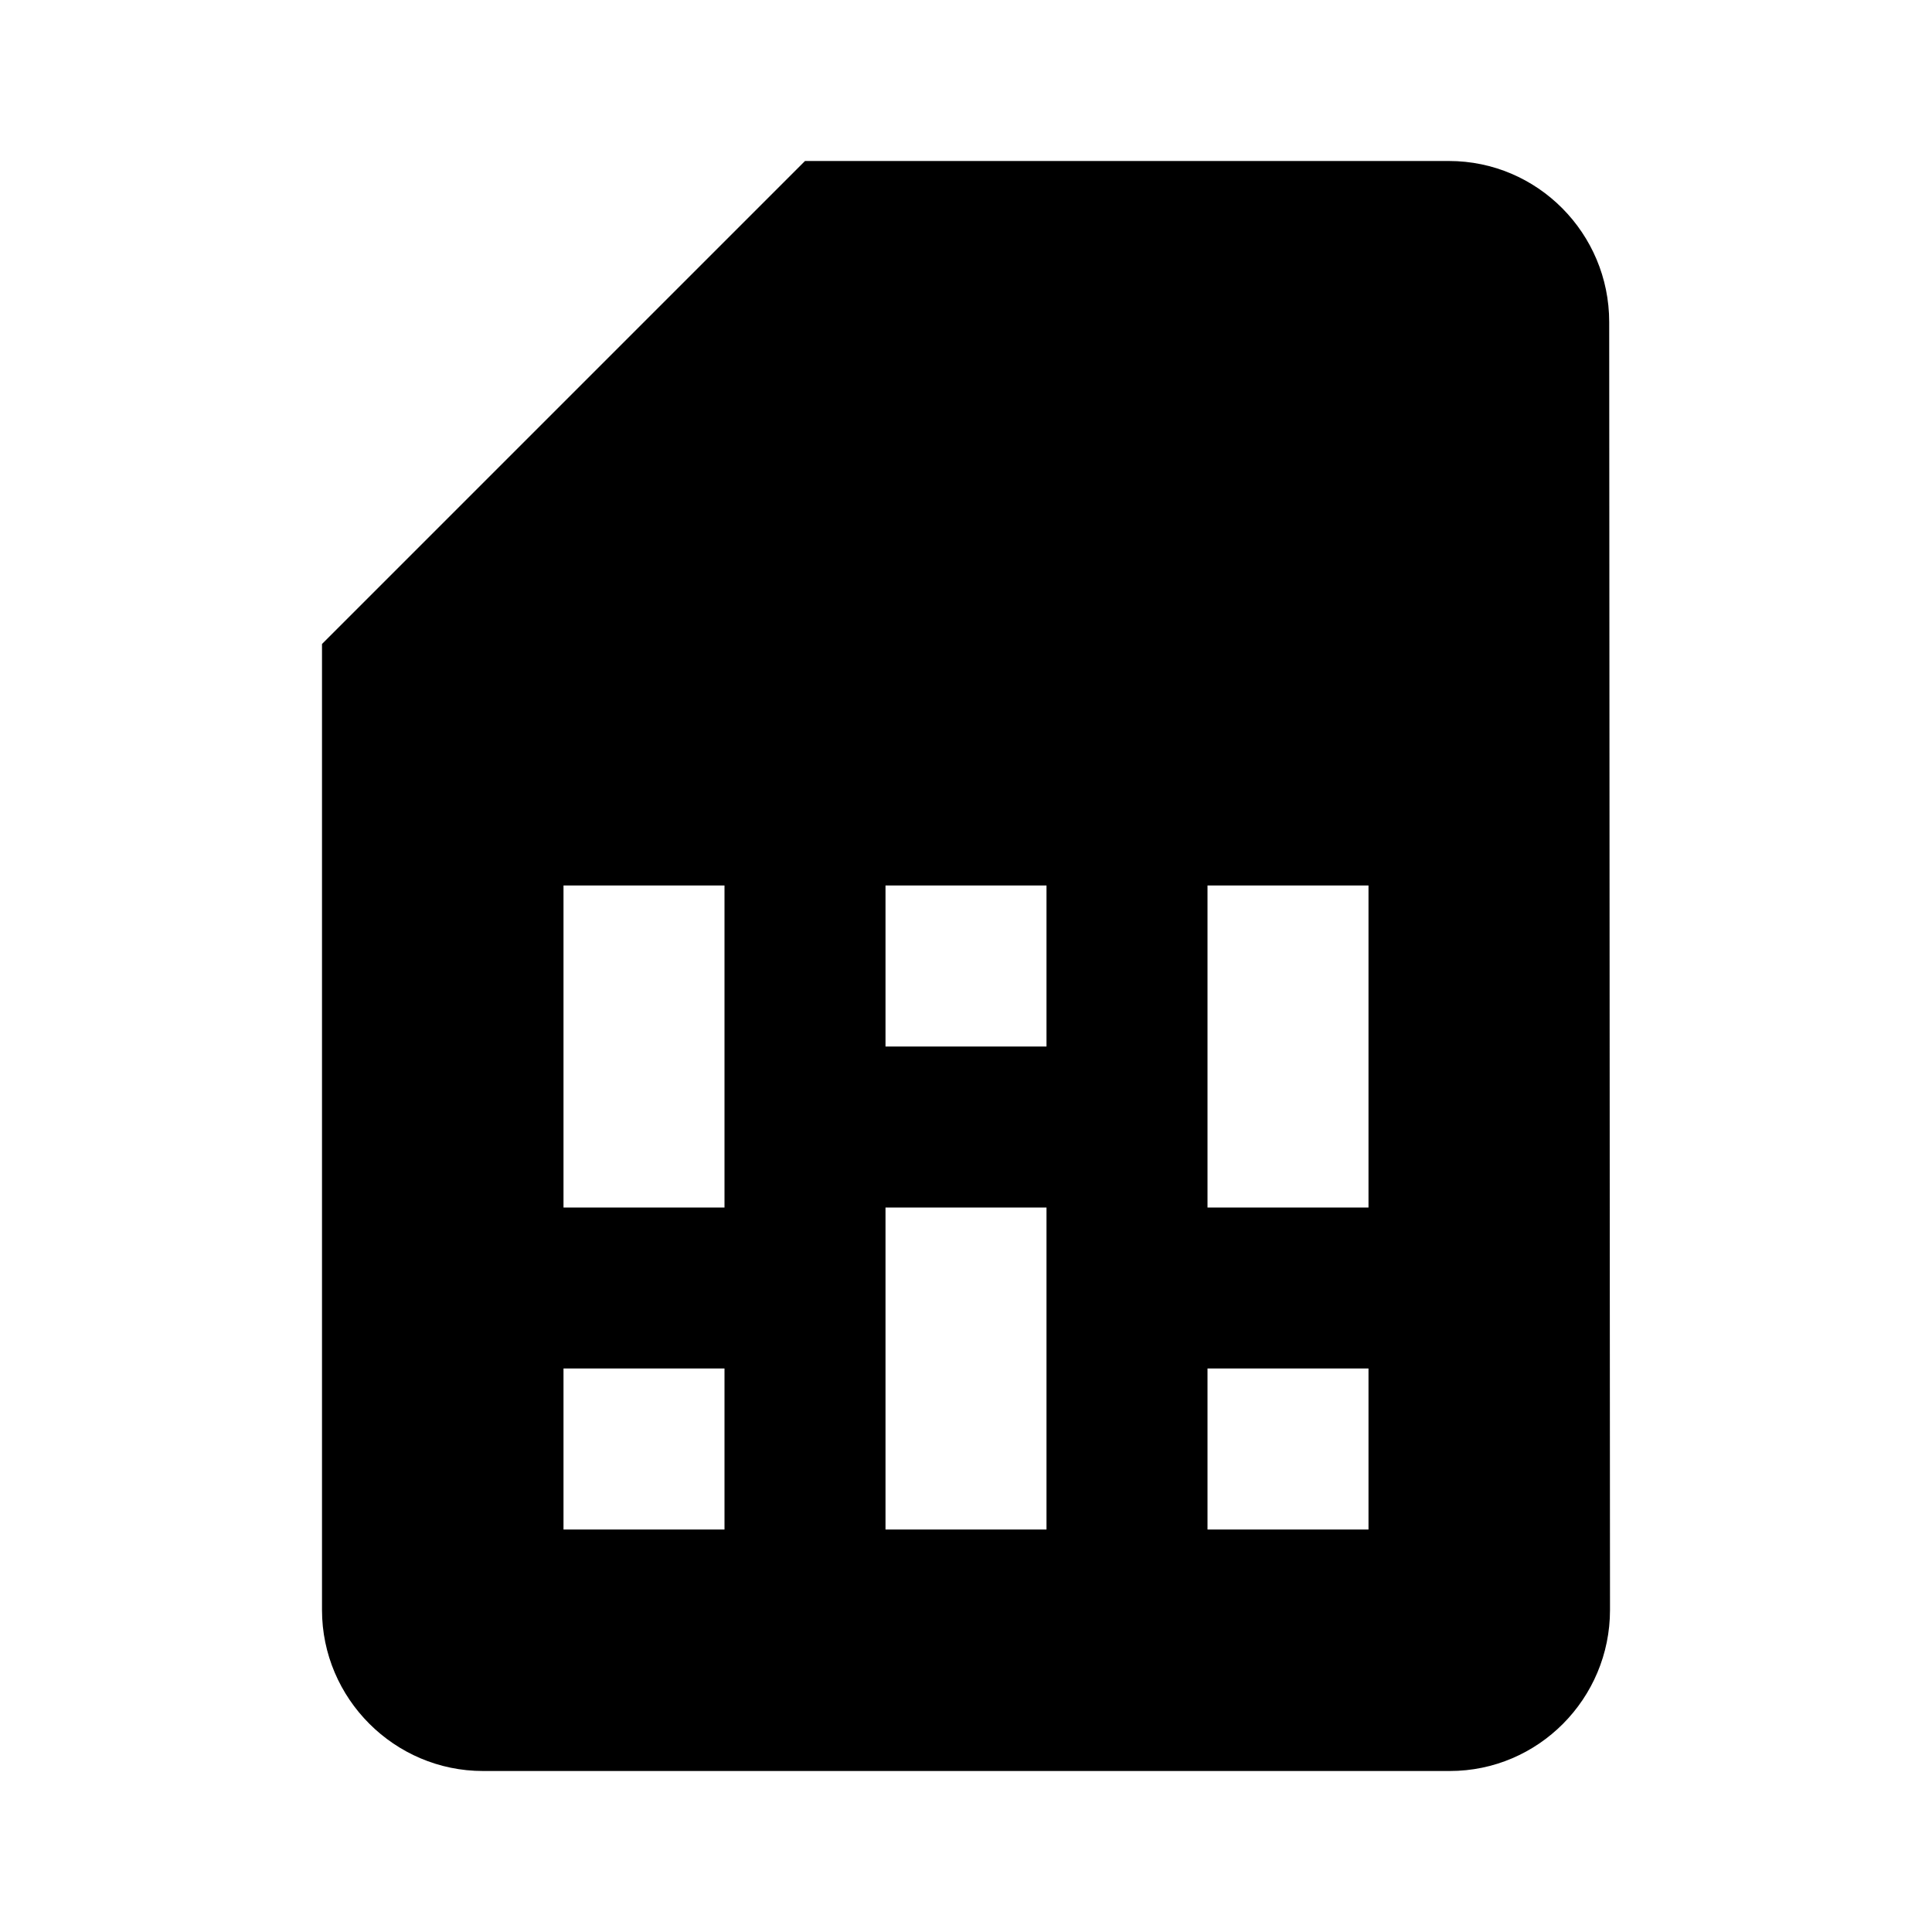
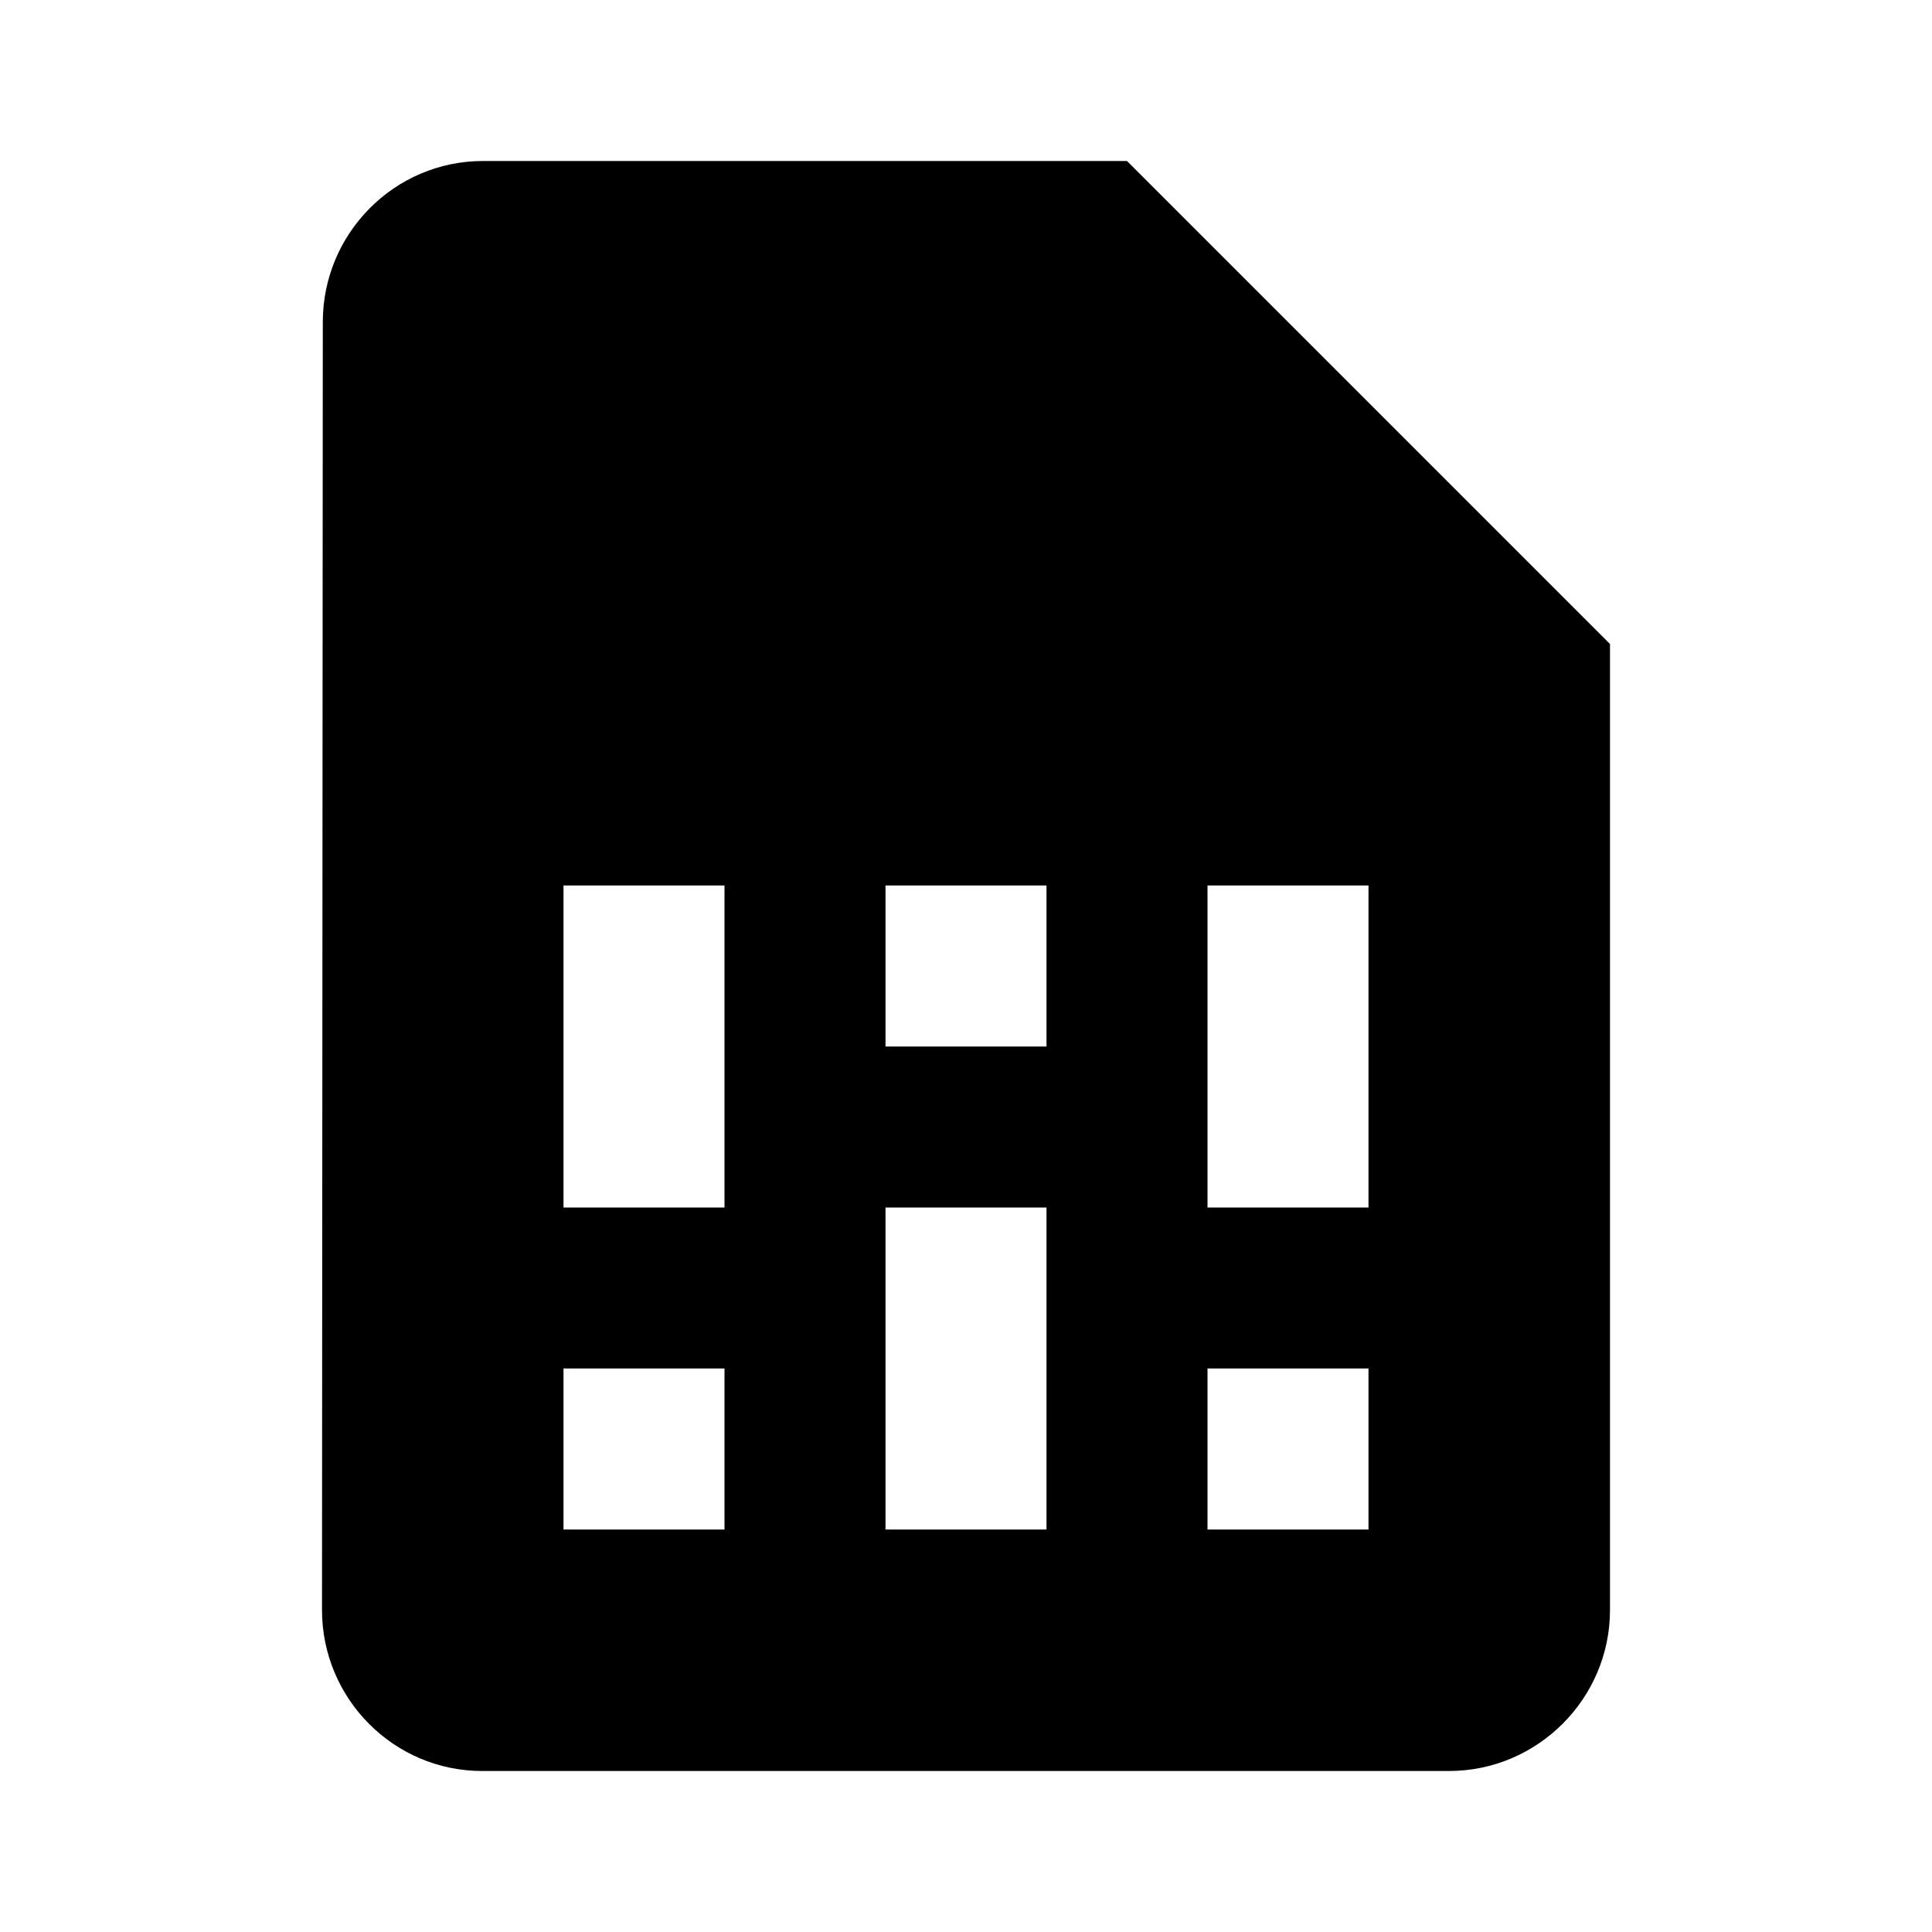
- <svg xmlns="http://www.w3.org/2000/svg" height="24" viewBox="0 0 24 24" width="24">
-   <path d="M0 0h24v24H0z" fill="none" />
-   <path d="M19.99 4c0-1.1-.89-2-1.99-2h-8L4 8v12c0 1.1.9 2 2 2h12.01c1.1 0 1.99-.9 1.99-2l-.01-16zM9 19H7v-2h2v2zm8 0h-2v-2h2v2zm-8-4H7v-4h2v4zm4 4h-2v-4h2v4zm0-6h-2v-2h2v2zm4 2h-2v-4h2v4z" />
+ <svg xmlns="http://www.w3.org/2000/svg" height="24" viewBox="0 0 24 24" width="24" version="1.1" id="svg6">
+   <defs id="defs10" />
+   <path d="M 24,0 H 0 v 24 h 24 z" fill="none" id="path2" />
+   <path d="M 4.01,4 C 4.01,2.9 4.9,2 6,2 h 8 l 6,6 v 12 c 0,1.1 -0.9,2 -2,2 H 5.99 C 4.89,22 4,21.1 4,20 Z M 15,19 h 2 V 17 H 15 Z M 7,19 H 9 V 17 H 7 Z m 8,-4 h 2 v -4 h -2 z m -4,4 h 2 v -4 h -2 z m 0,-6 h 2 V 11 H 11 Z M 7,15 H 9 V 11 H 7 Z" id="path4" />
</svg>
